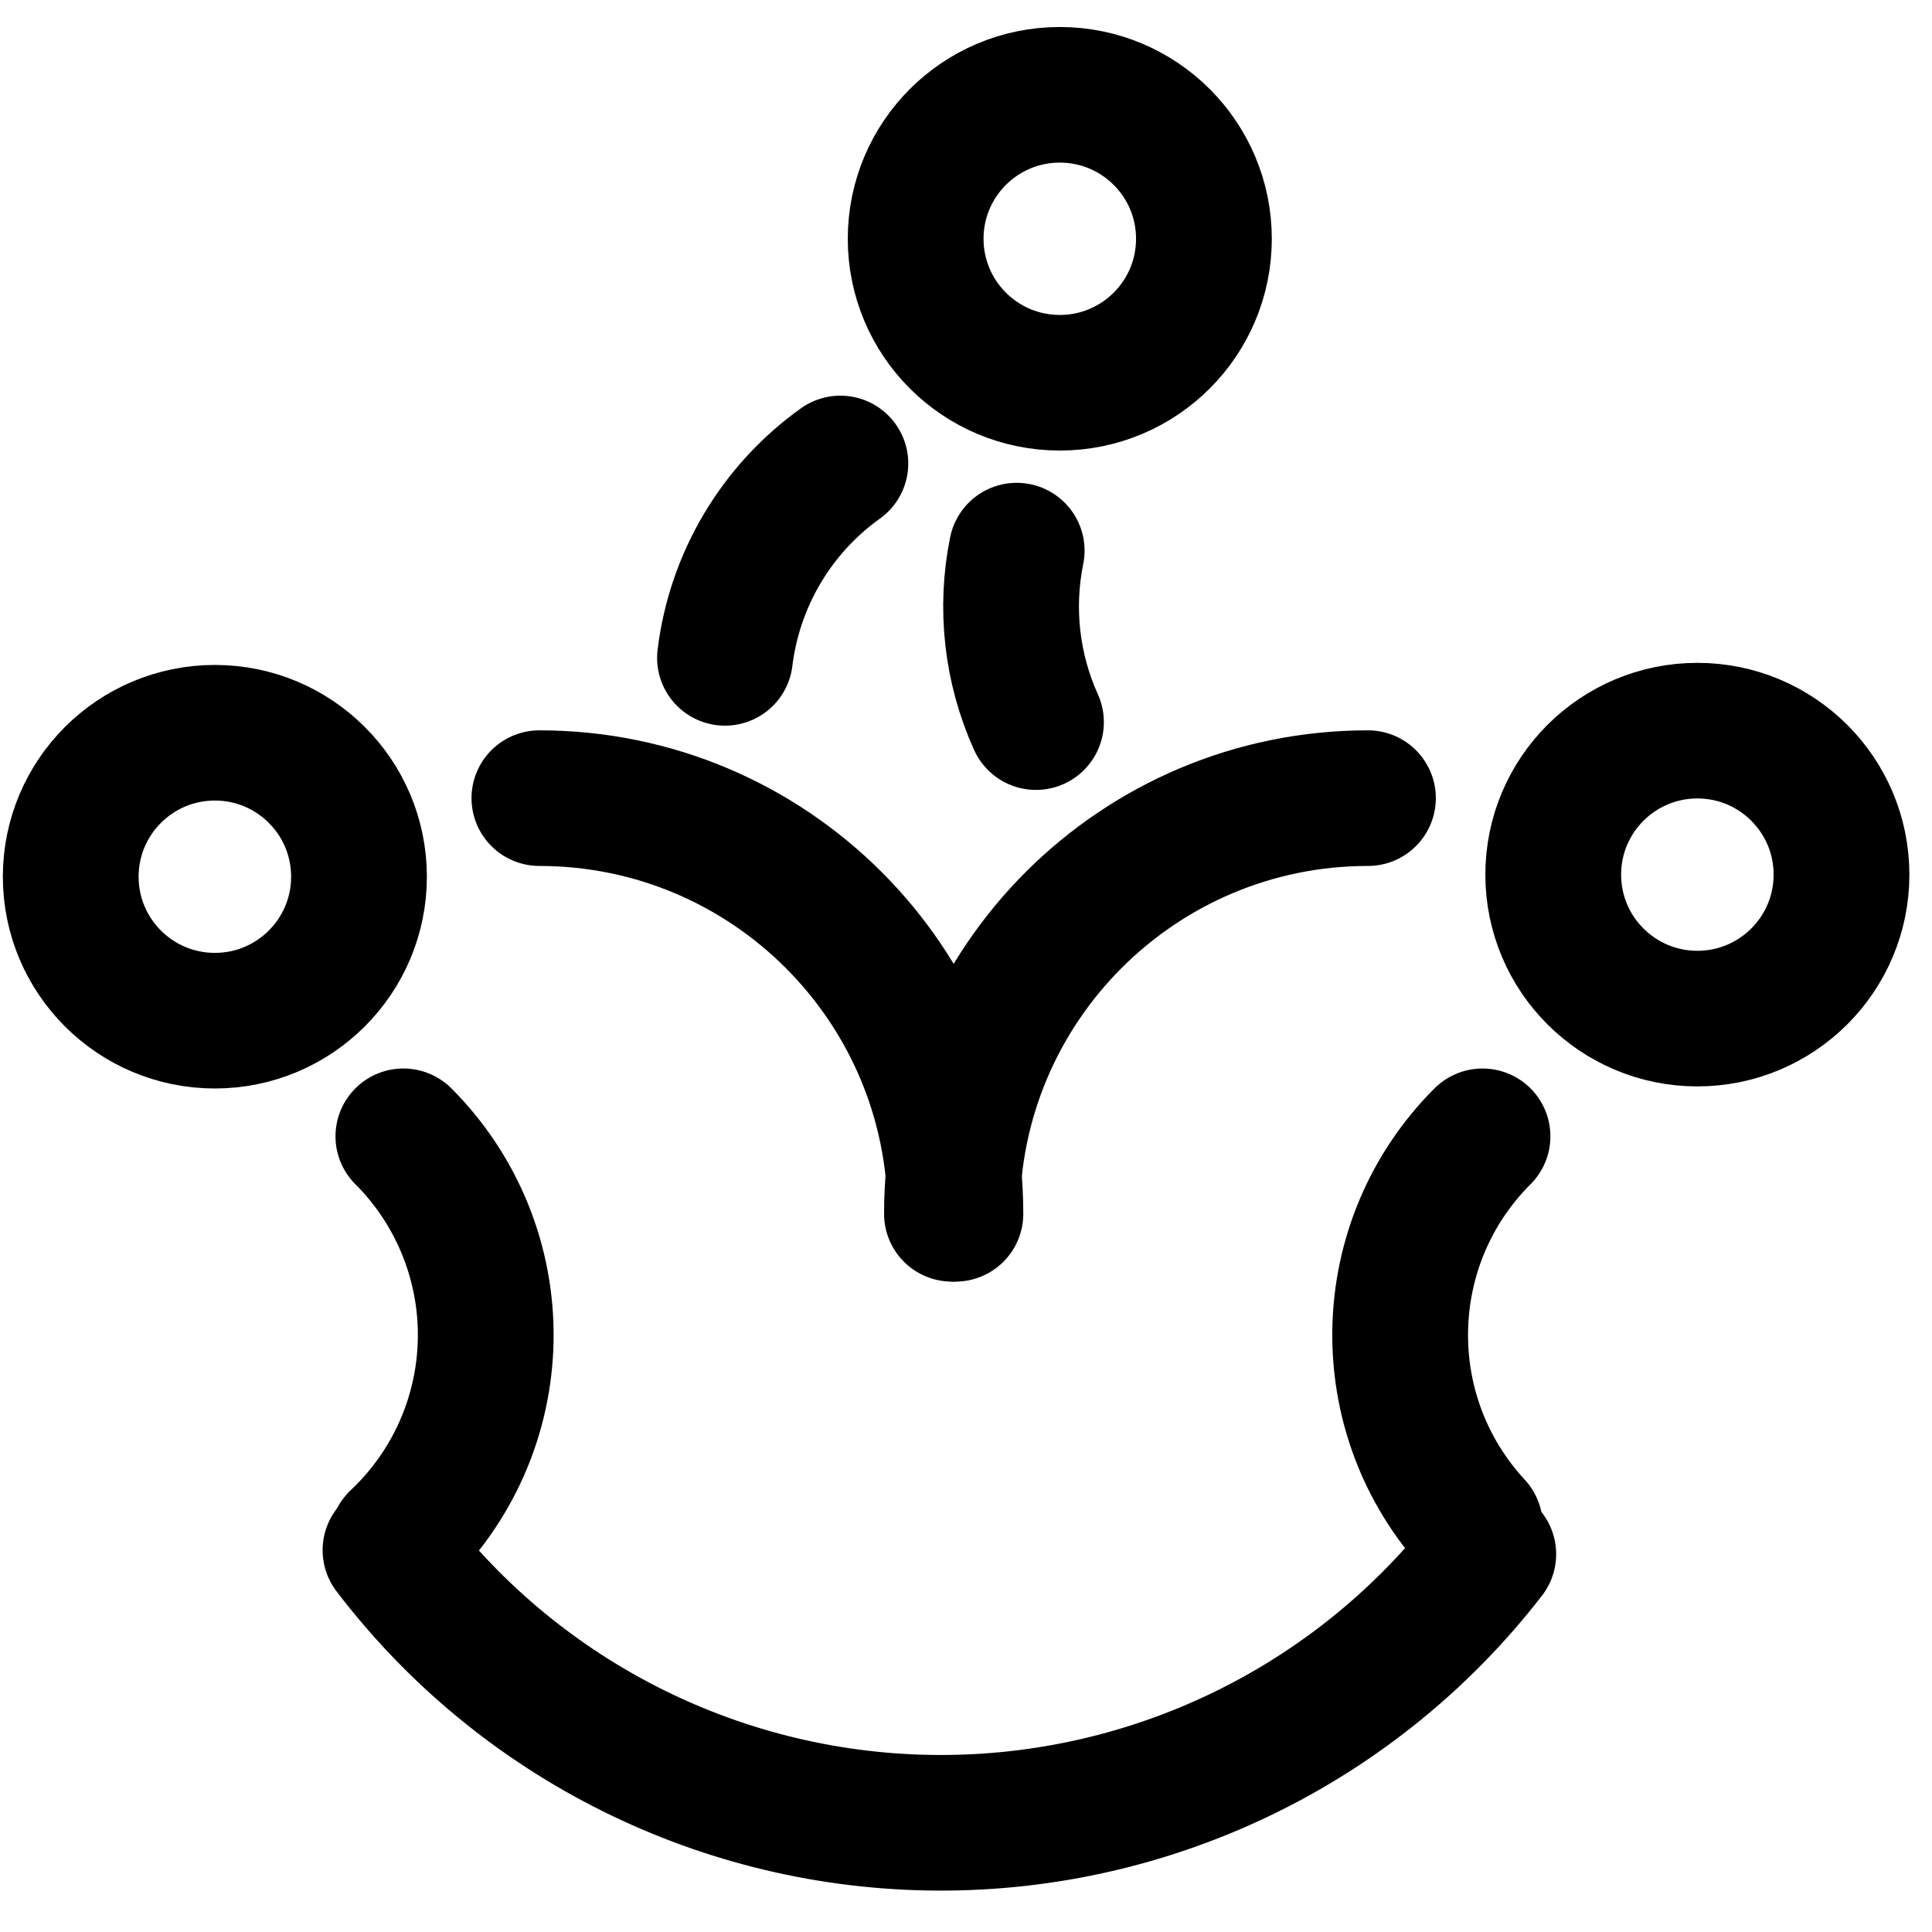
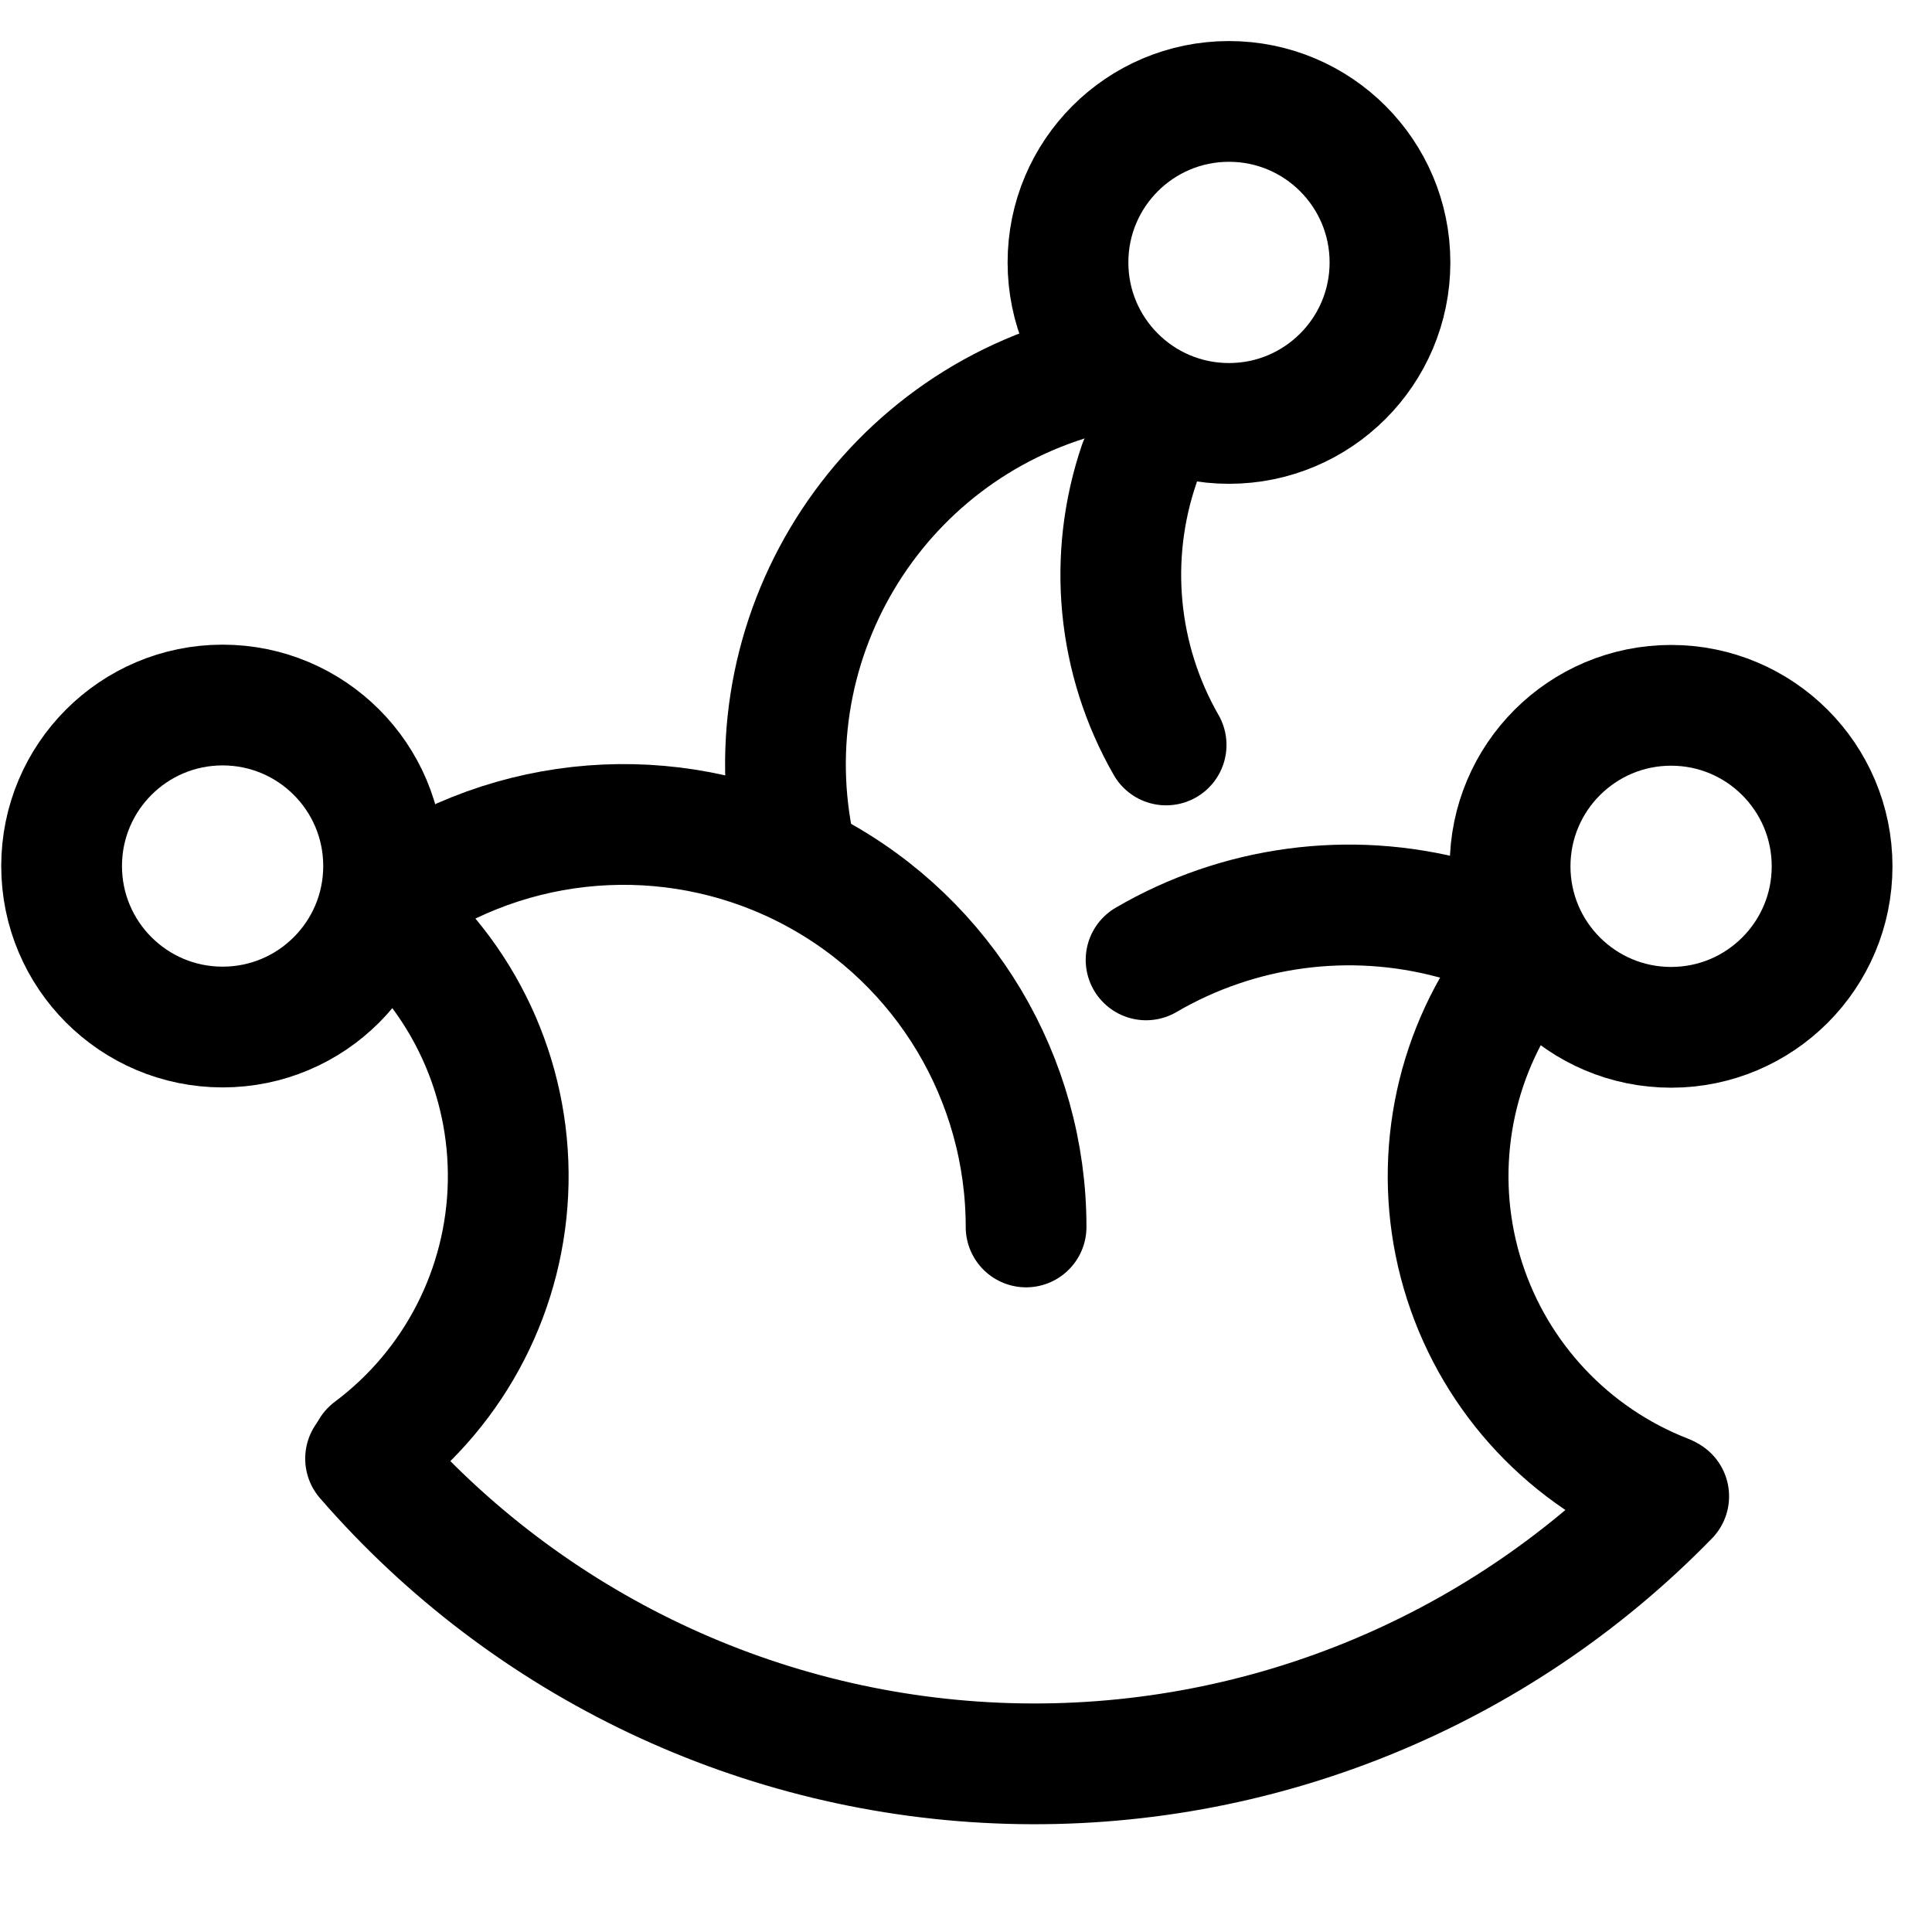
<svg xmlns="http://www.w3.org/2000/svg" width="48" height="48" id="svg2" version="1.0">
  <defs id="defs4">
    </defs>
  <g style="display:inline" id="layer1">
-     <path transform="matrix(0.7477499,0,0,-0.7471131,42.67557,162.1786)" d="m -44.098,165.523 a 22.981,22.981 0 0 1 36.476,-0.132" id="path2849" style="fill:none;stroke:#000000;stroke-width:4.51;stroke-linecap:round;stroke-miterlimit:4;stroke-opacity:1;stroke-dasharray:none;stroke-dashoffset:0;display:inline" />
-     <path transform="matrix(0.1558226,0,0,-0.1556449,9.359881,49.71036)" d="m -2.828,179.439 a 22.981,22.981 0 1 1 -45.962,0 22.981,22.981 0 1 1 45.962,0 z" id="path2904" style="fill:none;stroke:#000000;stroke-width:21.646;stroke-linecap:round;stroke-miterlimit:4;stroke-opacity:1;stroke-dasharray:none;stroke-dashoffset:0;display:inline" />
-     <path style="fill:none;stroke:#000000;stroke-width:21.646;stroke-linecap:round;stroke-miterlimit:4;stroke-opacity:1;stroke-dasharray:none;stroke-dashoffset:0;display:inline" id="path2906" d="m -2.828,179.439 a 22.981,22.981 0 1 1 -45.962,0 22.981,22.981 0 1 1 45.962,0 z" transform="matrix(0.1558226,0,0,-0.1556449,46.19225,49.65859)" />
-     <path transform="matrix(0.4497719,0,0,-0.4493661,25.00904,110.7904)" d="M -2.828,179.439 A 22.981,22.981 0 0 1 -25.809,202.42" id="path2912" style="fill:none;stroke:#000000;stroke-width:7.498;stroke-linecap:round;stroke-miterlimit:4;stroke-opacity:1;stroke-dasharray:none;stroke-dashoffset:0;display:inline" />
-     <path style="fill:none;stroke:#000000;stroke-width:7.498;stroke-linecap:round;stroke-miterlimit:4;stroke-opacity:1;stroke-dasharray:none;stroke-dashoffset:0;display:inline" id="path2914" d="M -2.828,179.439 A 22.981,22.981 0 0 1 -25.809,202.42" transform="matrix(-0.4497719,0,0,-0.4493661,22.37855,110.7904)" />
-     <path style="fill:none;stroke:#000000;stroke-width:11.094;stroke-linecap:round;stroke-miterlimit:4;stroke-opacity:1;stroke-dasharray:none;stroke-dashoffset:0;display:inline" id="path2918" d="m -10.048,162.714 a 22.981,22.981 0 0 1 0.489,32.975" transform="matrix(0.3040145,0,0,-0.3037218,12.9278,87.66621)" />
-     <path transform="matrix(-0.3040145,0,0,-0.3037218,33.92638,87.66621)" d="m -8.937,163.836 a 22.981,22.981 0 0 1 -0.623,31.852" id="path2920" style="fill:none;stroke:#000000;stroke-width:11.094;stroke-linecap:round;stroke-miterlimit:4;stroke-opacity:1;stroke-dasharray:none;stroke-dashoffset:0;display:inline" />
-     <path transform="matrix(0.1558226,0,0,-0.1556449,30.35189,33.86112)" d="m -2.828,179.439 a 22.981,22.981 0 1 1 -45.962,0 22.981,22.981 0 1 1 45.962,0 z" id="path2922" style="fill:none;stroke:#000000;stroke-width:21.646;stroke-linecap:round;stroke-miterlimit:4;stroke-opacity:1;stroke-dasharray:none;stroke-dashoffset:0;display:inline" />
-     <path style="fill:none;stroke:#000000;stroke-width:11.094;stroke-linecap:round;stroke-miterlimit:4;stroke-opacity:1;stroke-dasharray:none;stroke-dashoffset:0;display:inline" id="path2928" d="M -2.998,182.224 A 22.981,22.981 0 0 1 -12.429,198.123" transform="matrix(-0.3040145,0,0,-0.3037218,17.10042,71.68936)" />
-     <path transform="matrix(-0.3040145,0,0,-0.3037218,24.25988,69.56804)" d="m -4.864,169.983 a 22.981,22.981 0 0 1 1.576,14.027" id="path2940" style="fill:none;stroke:#000000;stroke-width:11.094;stroke-linecap:round;stroke-miterlimit:4;stroke-opacity:1;stroke-dasharray:none;stroke-dashoffset:0;display:inline" />
+     <path transform="matrix(0.9573138,0,0,-0.9573138,50.40924,193.6017)" d="M -43.169,164.38 A 22.981,22.981 0 0 1 -9.35,163.401" id="path2849" style="fill:none;stroke:#000000;stroke-width:3.134;stroke-linecap:round;stroke-miterlimit:4;stroke-opacity:1;stroke-dasharray:none;stroke-dashoffset:0;display:inline" />
+     <path transform="matrix(0.174057,0,0,-0.1740571,10.02284,52.74905)" d="m -2.828,179.439 a 22.981,22.981 0 1 1 -45.962,0 22.981,22.981 0 1 1 45.962,0 z" id="path2904" style="fill:none;stroke:#000000;stroke-width:17.236;stroke-linecap:round;stroke-miterlimit:4;stroke-opacity:1;stroke-dasharray:none;stroke-dashoffset:0;display:inline" />
+     <path style="fill:none;stroke:#000000;stroke-width:17.236;stroke-linecap:round;stroke-miterlimit:4;stroke-opacity:1;stroke-dasharray:none;stroke-dashoffset:0;display:inline" id="path2906" d="m -2.828,179.439 a 22.981,22.981 0 1 1 -45.962,0 22.981,22.981 0 1 1 45.962,0 z" transform="matrix(0.174057,0,0,-0.174057,46.01011,52.75612)" />
+     <path transform="matrix(0.4351426,0,0,-0.4351426,26.72345,108.565)" d="M -2.828,179.439 A 22.981,22.981 0 0 1 -38.474,198.615" id="path2912" style="fill:none;stroke:#000000;stroke-width:6.894;stroke-linecap:round;stroke-miterlimit:4;stroke-opacity:1;stroke-dasharray:none;stroke-dashoffset:0;display:inline" />
+     <path style="fill:none;stroke:#000000;stroke-width:6.894;stroke-linecap:round;stroke-miterlimit:4;stroke-opacity:1;stroke-dasharray:none;stroke-dashoffset:0;display:inline" id="path2914" d="m -14.221,199.284 a 22.981,22.981 0 0 1 -17.537,2.353" transform="matrix(-0.4351426,0,0,-0.4351426,22.28579,110.565)" />
+     <path transform="matrix(-0.3698712,0,0,-0.3698712,34.93203,95.58983)" d="m -17.436,158.037 a 22.981,22.981 0 0 1 10.9,33.919" id="path2920" style="fill:none;stroke:#000000;stroke-width:8.111;stroke-linecap:round;stroke-miterlimit:4;stroke-opacity:1;stroke-dasharray:none;stroke-dashoffset:0;display:inline" />
+     <path transform="matrix(0.174057,0,0,-0.1740571,35.02589,37.75247)" d="m -2.828,179.439 a 22.981,22.981 0 1 1 -45.962,0 22.981,22.981 0 1 1 45.962,0 z" id="path2922" style="fill:none;stroke:#000000;stroke-width:17.236;stroke-linecap:round;stroke-miterlimit:4;stroke-opacity:1;stroke-dasharray:none;stroke-dashoffset:0;display:inline" />
+     <path style="fill:none;stroke:#000000;stroke-width:8.111;stroke-linecap:round;stroke-miterlimit:4;stroke-opacity:1;stroke-dasharray:none;stroke-dashoffset:0;display:inline" id="path2826" d="m -12.052,161.031 a 22.981,22.981 0 0 1 0.691,36.279" transform="matrix(0.3698712,0,0,-0.3698712,13.67331,95.58983)" />
+     <path style="fill:none;stroke:#000000;stroke-width:6.894;stroke-linecap:round;stroke-miterlimit:4;stroke-opacity:1;stroke-dasharray:none;stroke-dashoffset:0;display:inline" id="path3608" d="m -3.499,173.928 a 22.981,22.981 0 0 1 -16.497,27.744" transform="matrix(-0.4351426,0,0,-0.4351426,18.2859,97.0768)" />
+     <path style="fill:none;stroke:#000000;stroke-width:8.111;stroke-linecap:round;stroke-miterlimit:4;stroke-opacity:1;stroke-dasharray:none;stroke-dashoffset:0;display:inline" id="path2826-1" d="m -5.873,168.008 a 22.981,22.981 0 0 1 1.81,18.862" transform="matrix(-0.3698712,0,0,-0.3698712,26.79961,80.64958)" />
  </g>
</svg>
